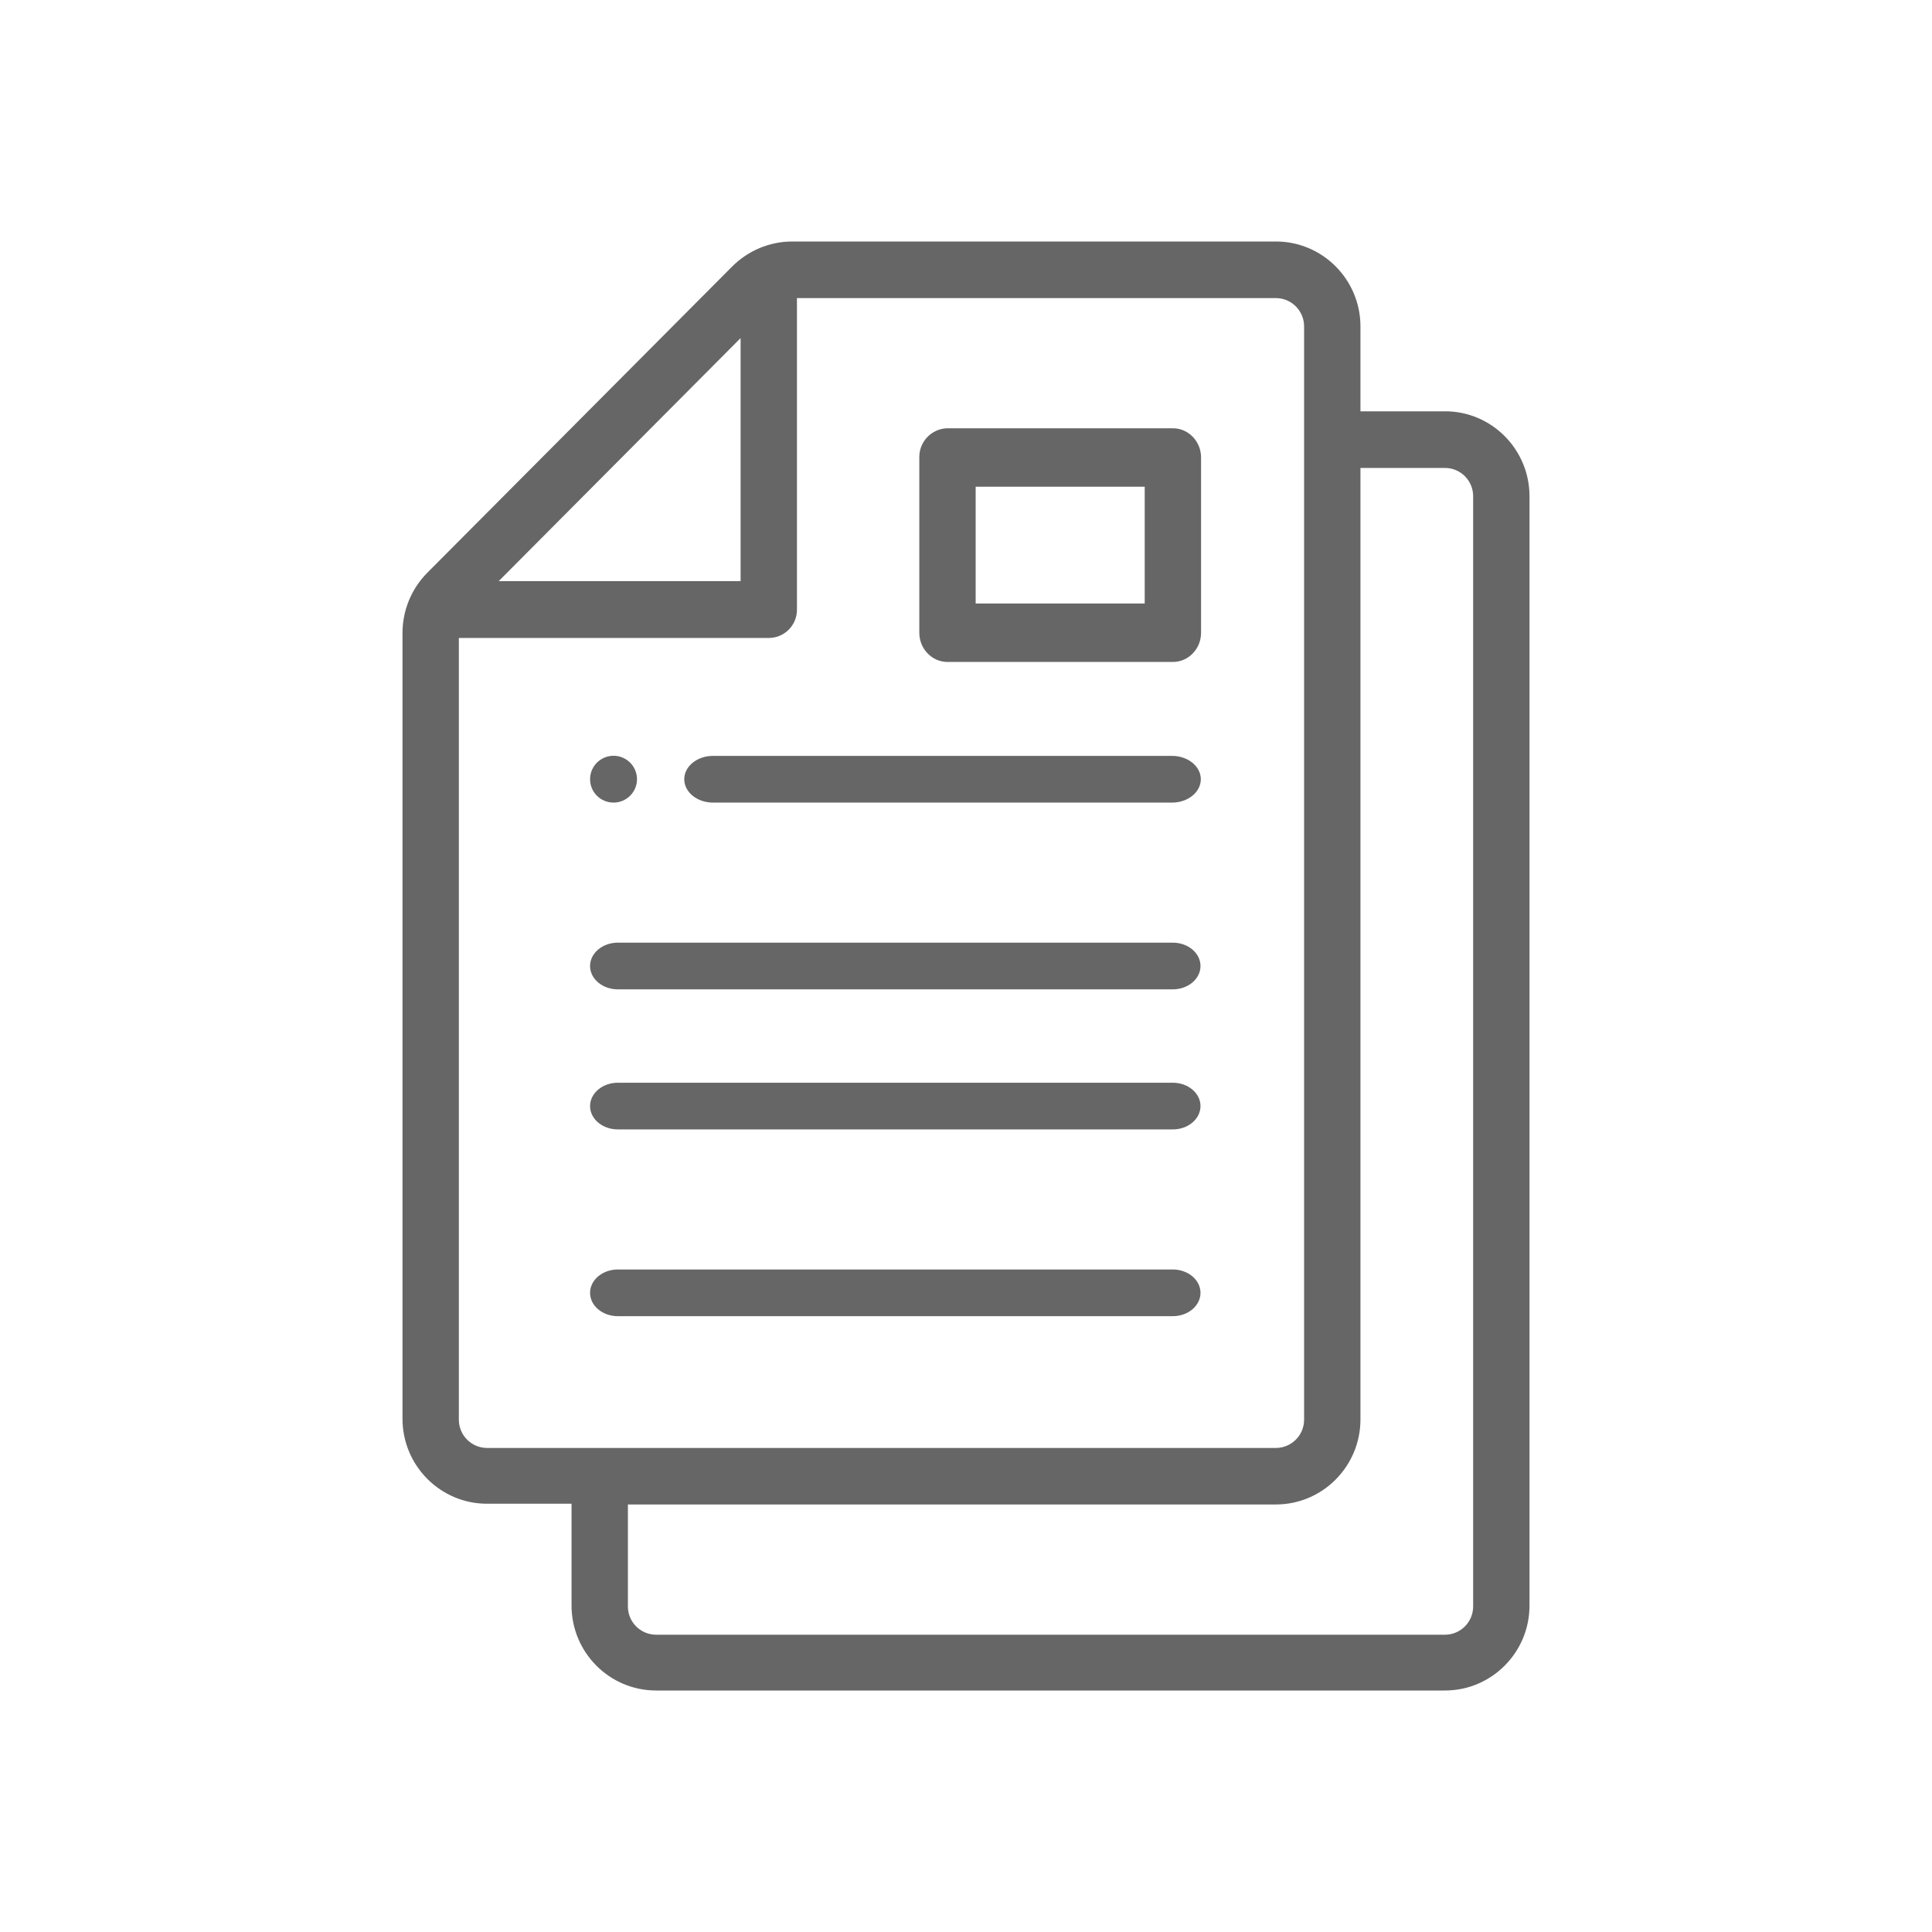
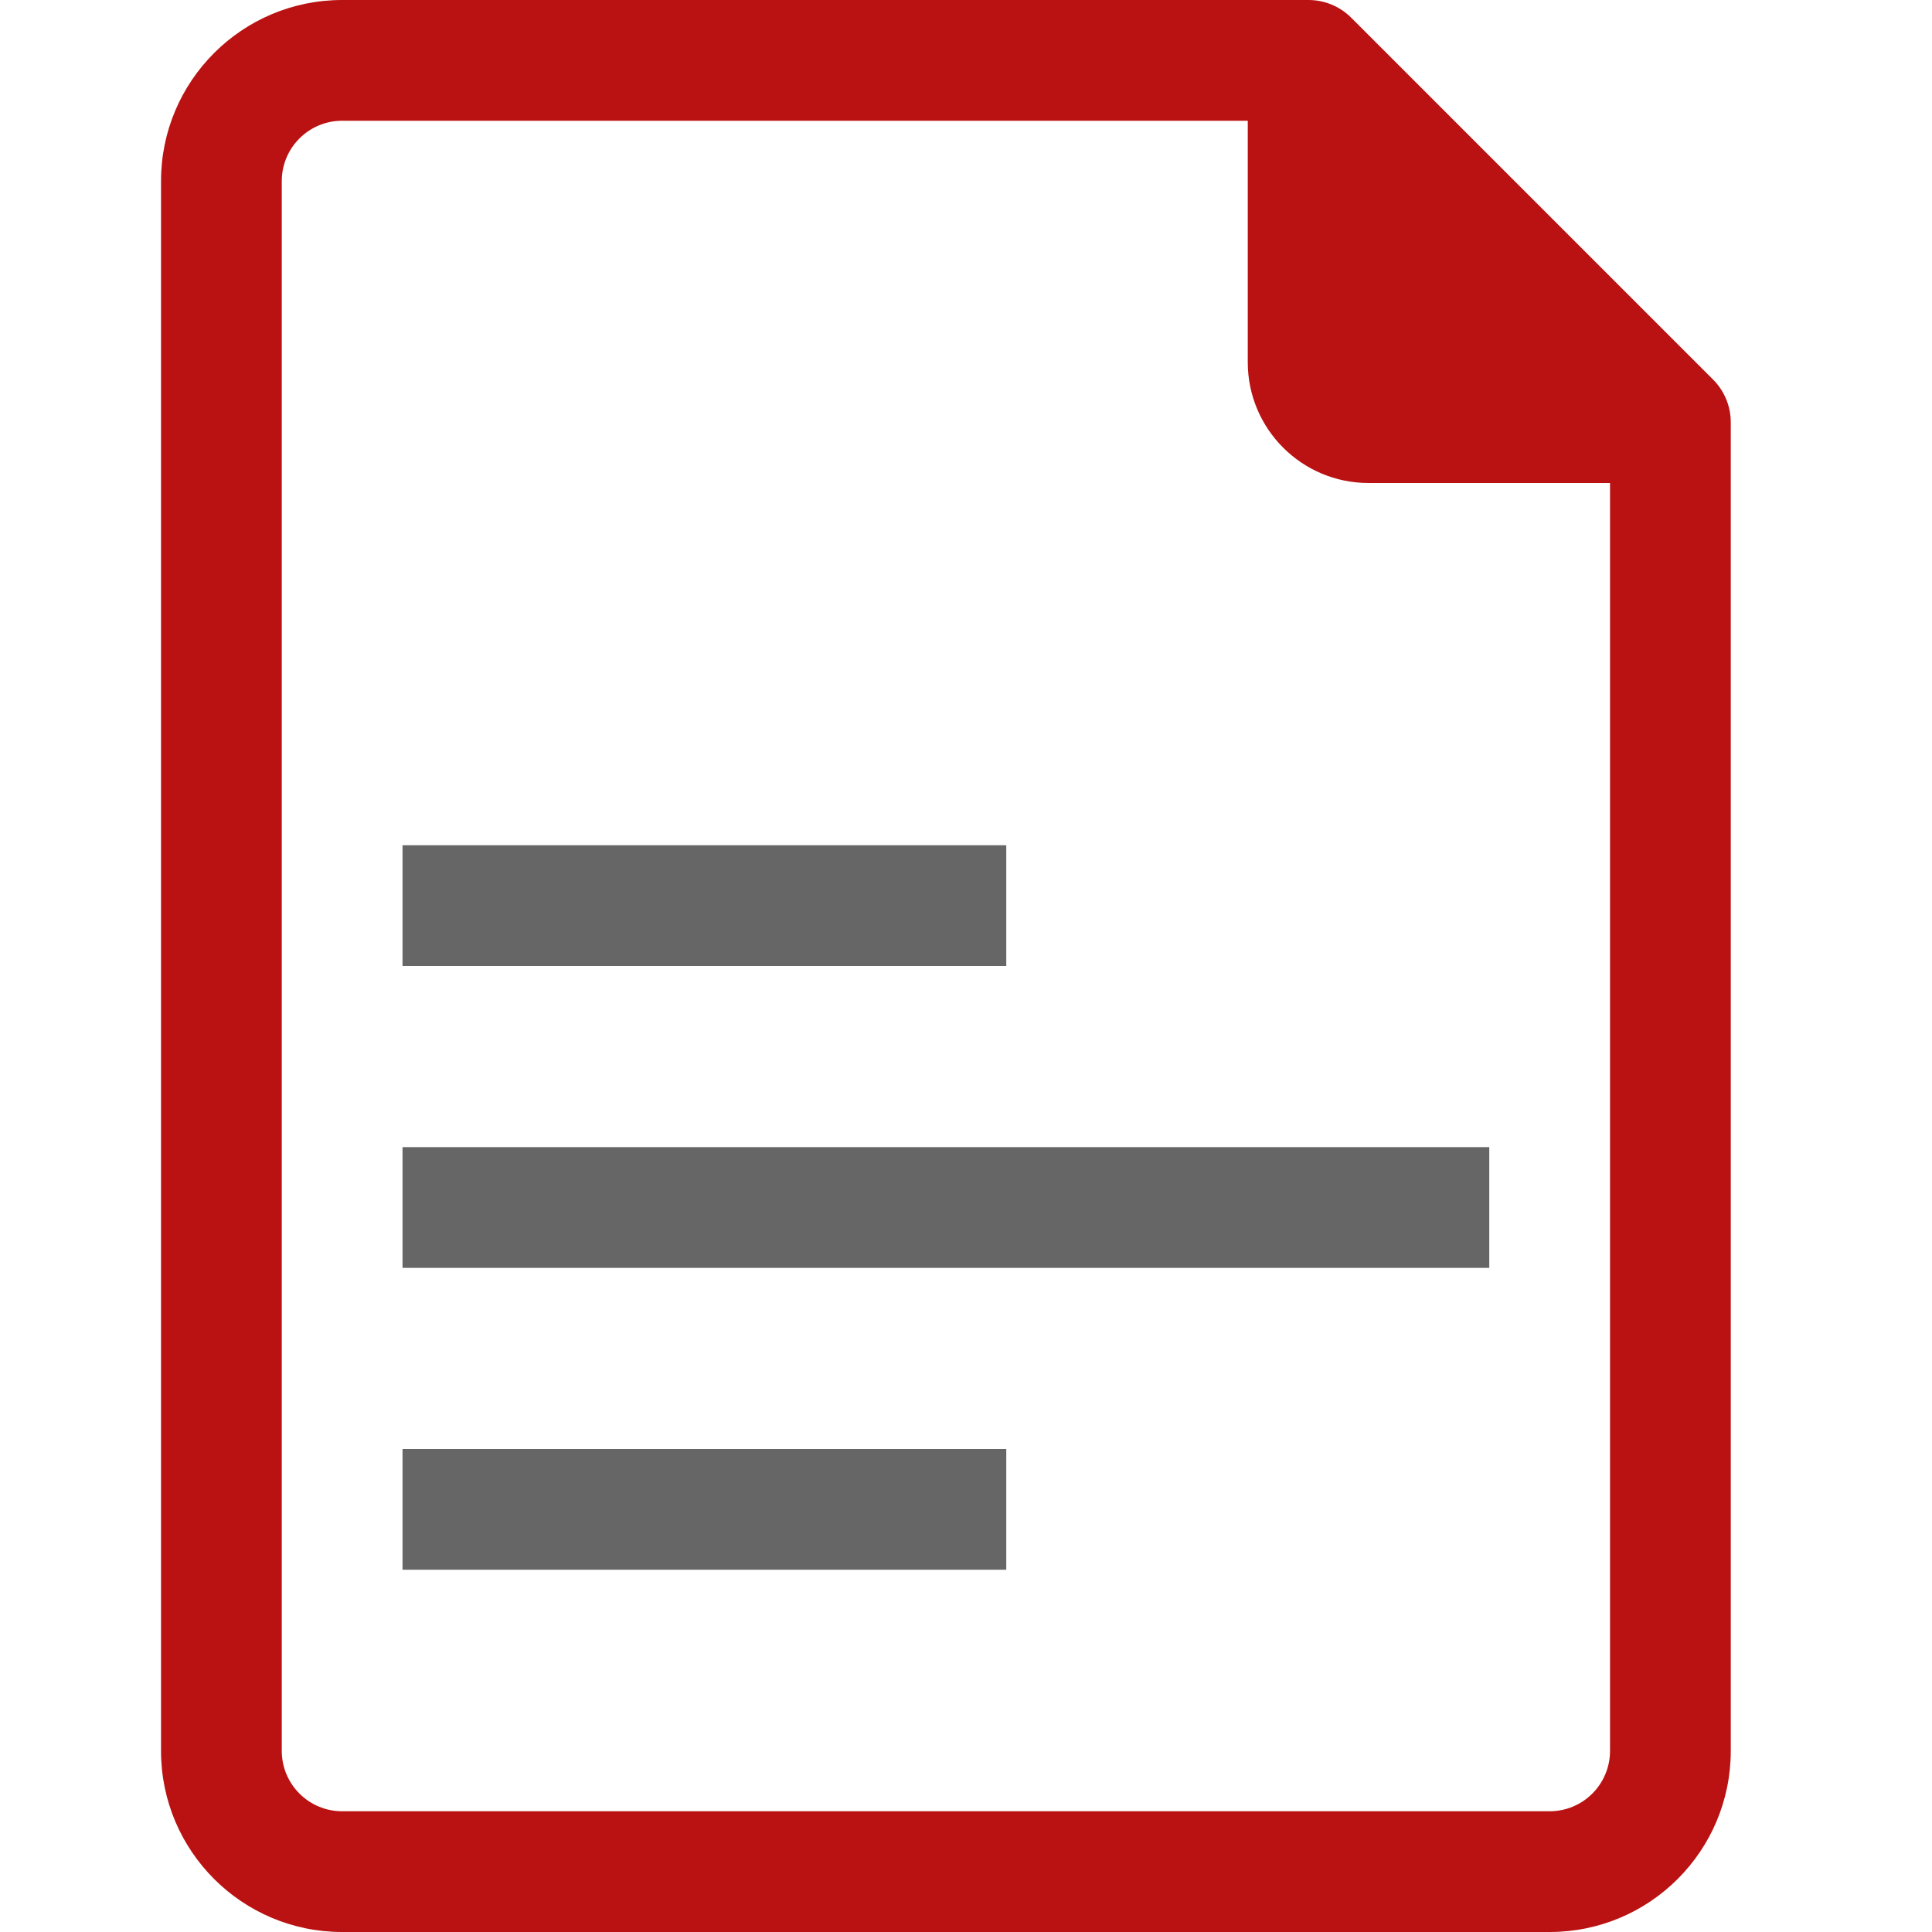
- <svg xmlns="http://www.w3.org/2000/svg" xmlns:xlink="http://www.w3.org/1999/xlink" width="24" height="24" viewBox="0 0 24 24">
-   <defs>
-     <path id="jikfa" d="M1050.622 1036.97c.16 0 .291-.13.291-.29a.291.291 0 0 0-.583 0c0 .16.13.29.292.29z" />
-     <path id="jikfb" d="M1061.3 1046.955a.351.351 0 0 1-.35.352h-9.8a.351.351 0 0 1-.35-.352v-1.266h8.05c.579 0 1.05-.474 1.05-1.056v-11.82h1.05c.193 0 .35.157.35.351zm-12.25-1.968a.351.351 0 0 1-.35-.352v-9.71h3.85a.35.35 0 0 0 .35-.352v-3.87h5.95c.193 0 .35.158.35.352v13.58a.351.351 0 0 1-.35.352zm3.15-13.787v3.019h-3.005zm8.75.91h-1.05v-1.055c0-.582-.471-1.055-1.05-1.055h-6.01c-.278 0-.547.113-.743.309l-3.79 3.807a1.062 1.062 0 0 0-.307.745v9.764c0 .582.471 1.055 1.05 1.055h1.05v1.265c0 .582.471 1.055 1.05 1.055h9.8c.579 0 1.05-.473 1.05-1.055v-13.78c0-.583-.471-1.056-1.05-1.056z" />
-     <path id="jikfc" d="M1057.22 1034.497h-2.1v-1.451h2.1zm.35-2.177h-2.8a.357.357 0 0 0-.35.363v2.177c0 .2.157.363.35.363h2.8c.193 0 .35-.162.35-.363v-2.177c0-.2-.157-.363-.35-.363z" />
-     <path id="jikfd" d="M1057.56 1036.39h-5.704c-.196 0-.356.13-.356.29 0 .16.16.29.356.29h5.704c.197 0 .357-.13.357-.29 0-.16-.16-.29-.357-.29z" />
-     <path id="jikfe" d="M1057.569 1038.71h-6.894c-.19 0-.345.13-.345.29 0 .16.154.29.345.29h6.894c.19 0 .344-.13.344-.29 0-.16-.154-.29-.344-.29z" />
-     <path id="jikff" d="M1057.569 1040.45h-6.894c-.19 0-.345.13-.345.29 0 .16.154.29.345.29h6.894c.19 0 .344-.13.344-.29 0-.16-.154-.29-.344-.29z" />
-     <path id="jikfg" d="M1057.569 1042.77h-6.894c-.19 0-.345.13-.345.29 0 .16.154.29.345.29h6.894c.19 0 .344-.13.344-.29 0-.16-.154-.29-.344-.29z" />
-   </defs>
-   <g>
-     <g transform="translate(-1043 -1027)">
-       <g />
-       <g>
-         <g>
-           <use fill="#666666" xlink:href="#jikfa" />
-         </g>
-         <g>
-           <use fill="#666666" xlink:href="#jikfb" />
-         </g>
-         <g>
-           <use fill="#666666" xlink:href="#jikfc" />
-         </g>
-         <g>
-           <use fill="#666666" xlink:href="#jikfd" />
-         </g>
-         <g>
-           <use fill="#666666" xlink:href="#jikfe" />
-         </g>
-         <g>
-           <use fill="#666666" xlink:href="#jikff" />
-         </g>
-         <g>
-           <use fill="#666666" xlink:href="#jikfg" />
-         </g>
-       </g>
-     </g>
-   </g>
+ <svg xmlns="http://www.w3.org/2000/svg" width="32" height="32">
+   <path d="M22.377.29l6 6a1 1 0 01.29.71v22a3 3 0 01-3 3h-20a3 3 0 01-3-3V3a3 3 0 013-3h16a1 1 0 01.71.29zM25.667 30a1 1 0 001-1V8h-4a2 2 0 01-2-2V2h-15a1 1 0 00-1 1v26a1 1 0 001 1h20z" fill="#BA1212" fill-rule="evenodd" />
+   <path d="M6.667 16h10v-2h-10v2zm0 5h18v-2h-18v2zm0 5h10v-2h-10v2z" fill="#666" />
</svg>
